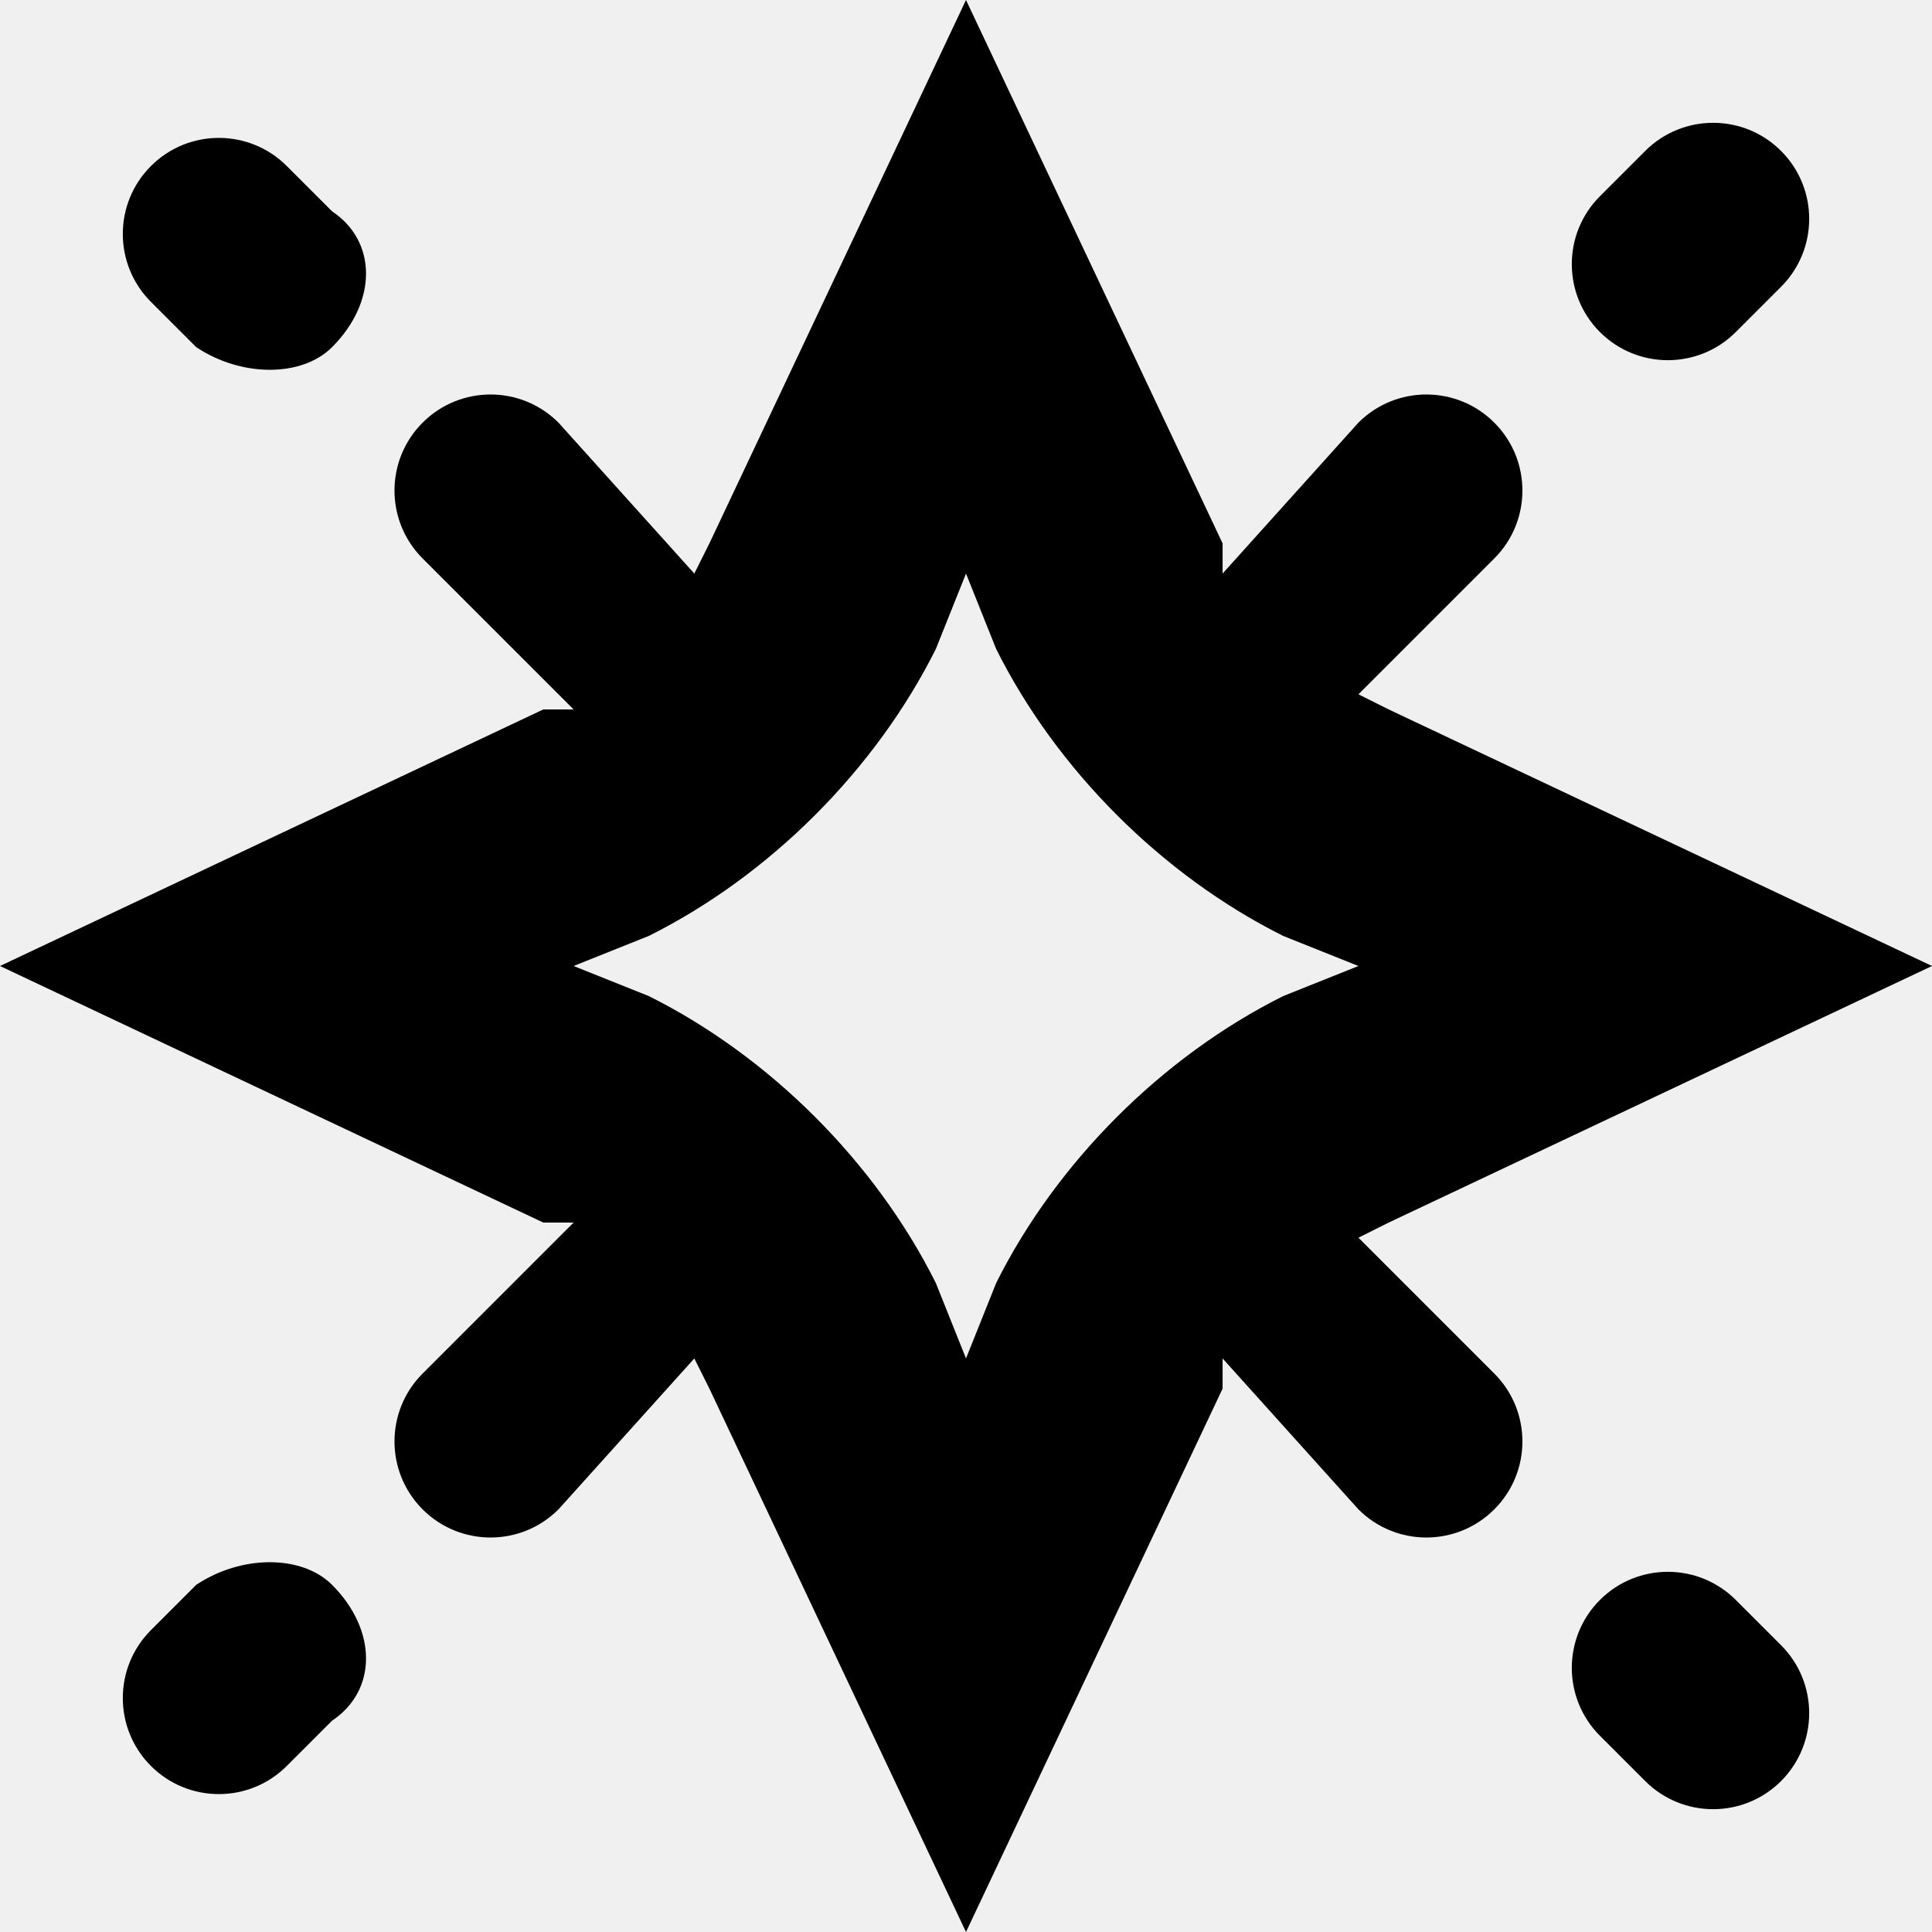
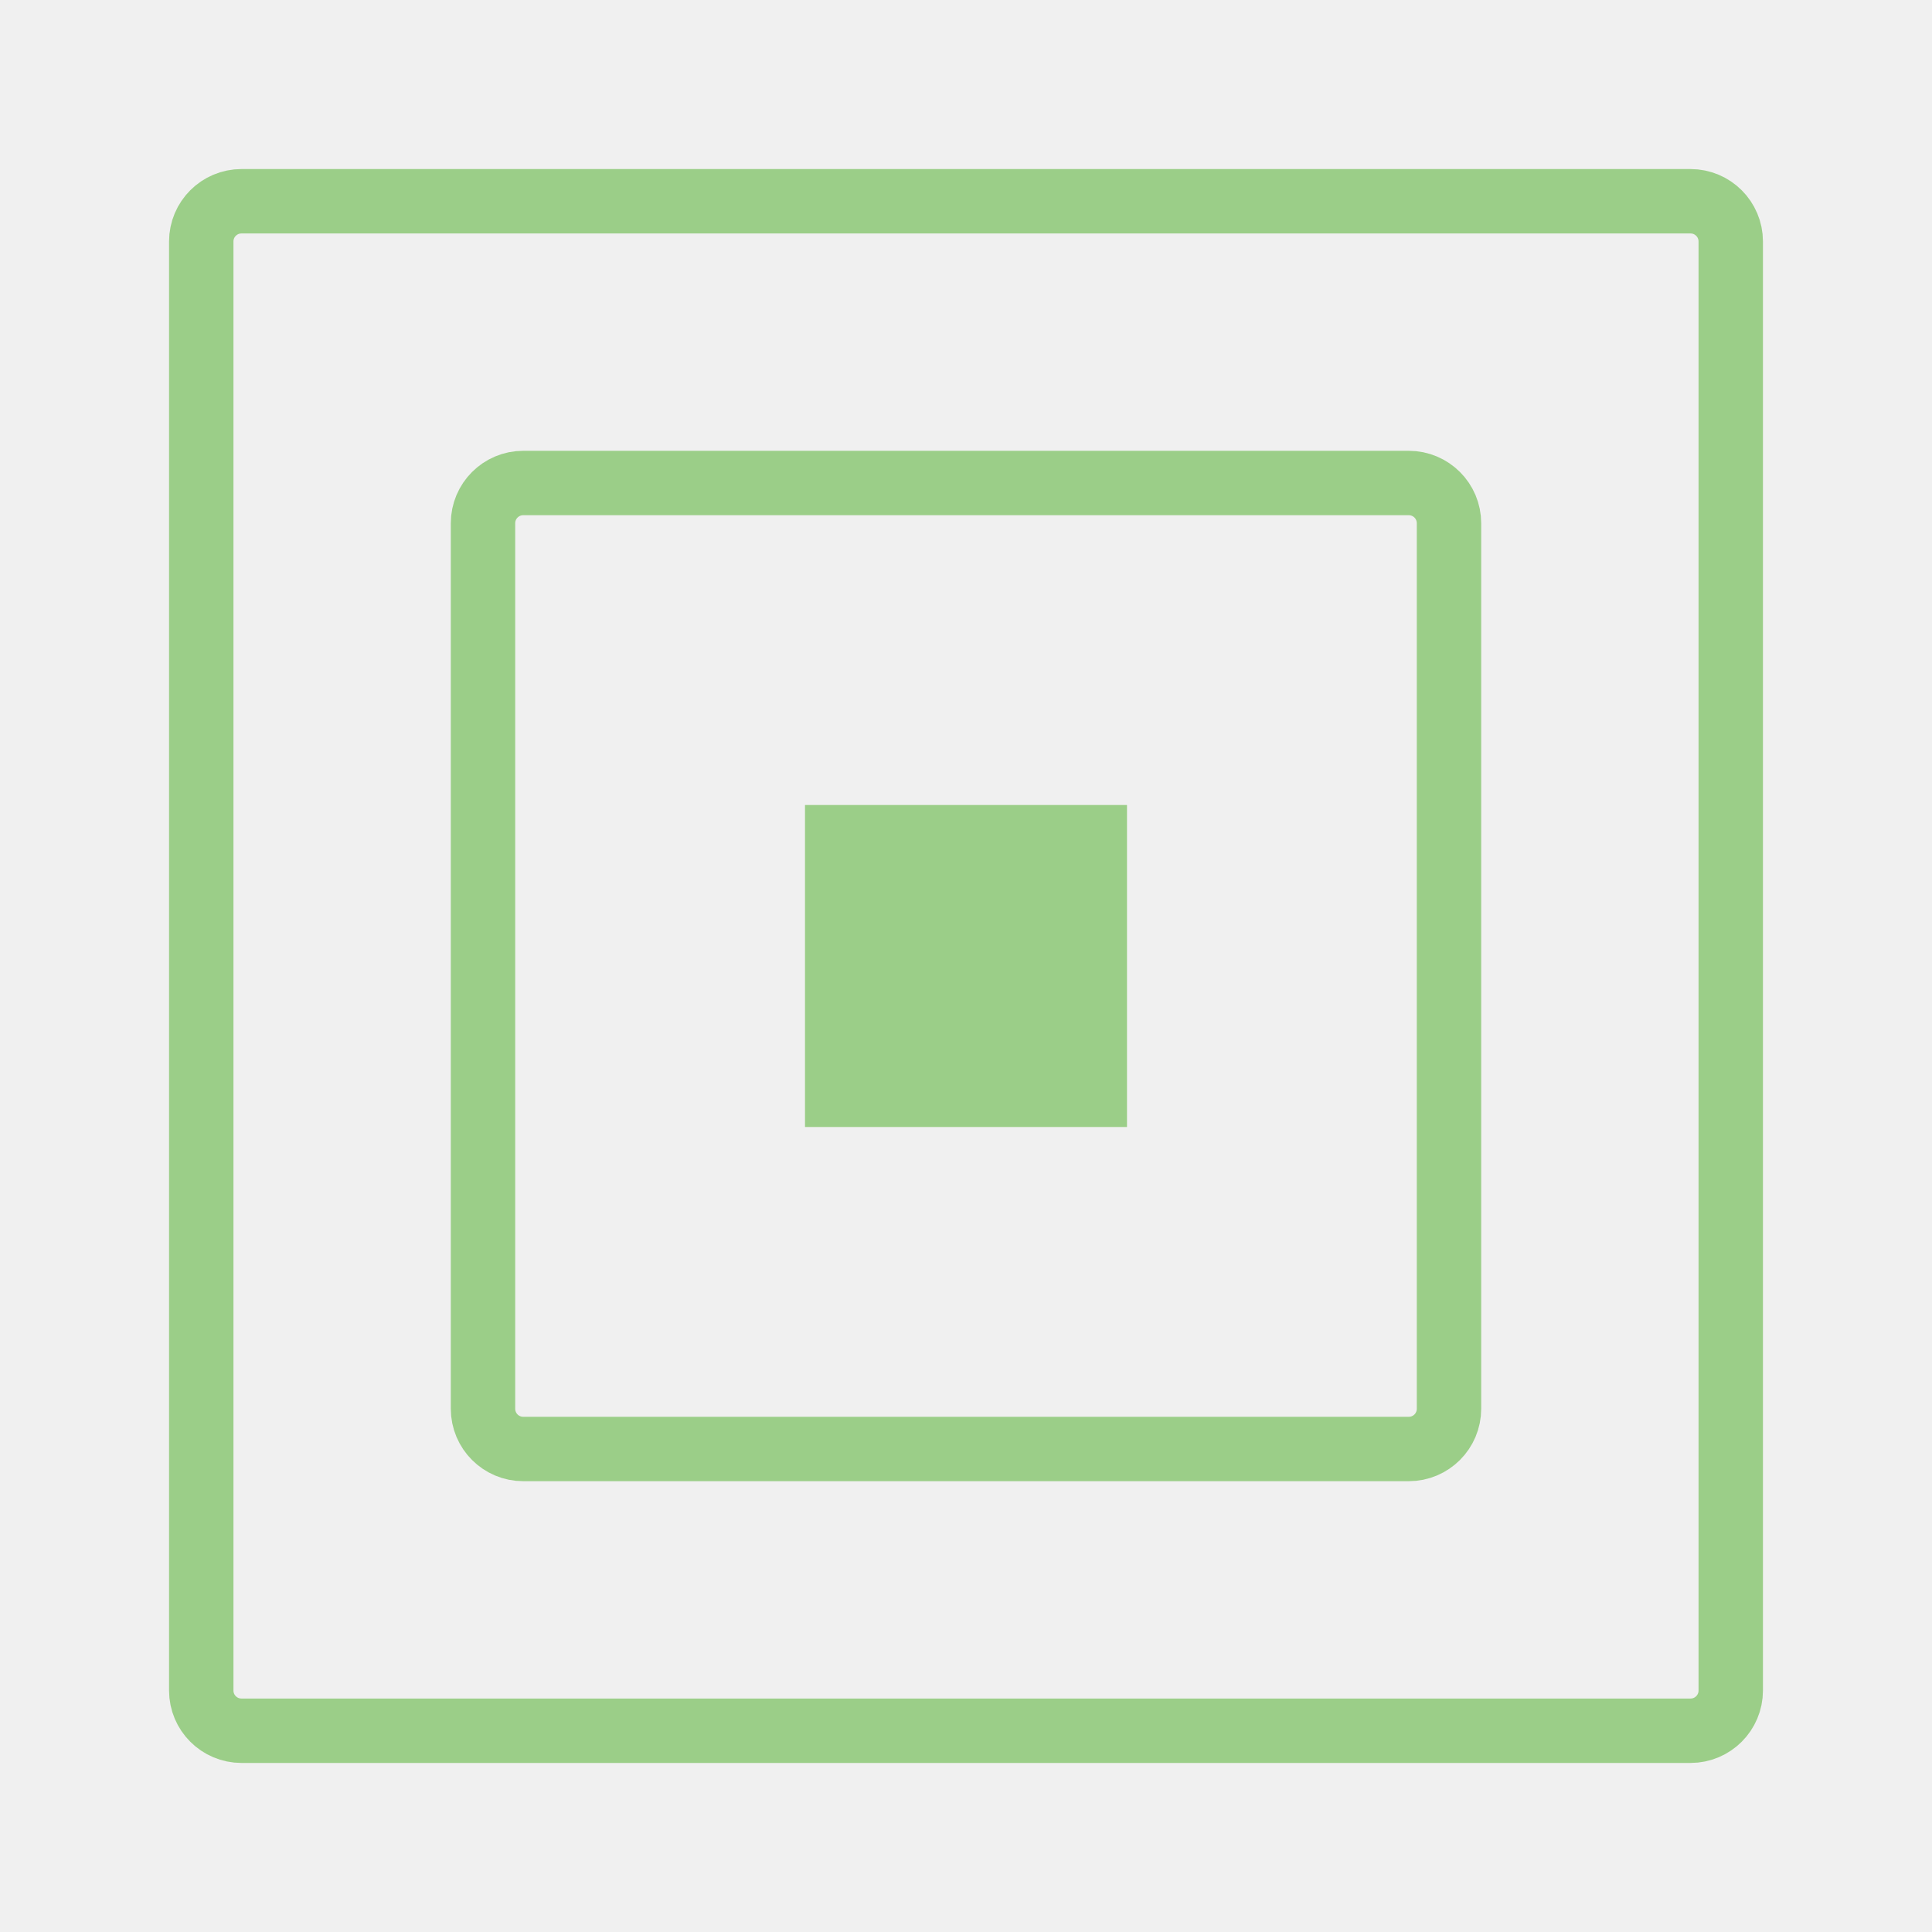
- <svg xmlns="http://www.w3.org/2000/svg" viewBox="0 0 128 128">
-   <path fill-rule="evenodd" d="M81 36 64 0 47 36l-1 2-9-10a6 6 0 0 0-9 9l10 10h-2L0 64l36 17h2L28 91a6 6 0 1 0 9 9l9-10 1 2 17 36 17-36v-2l9 10a6 6 0 1 0 9-9l-9-9 2-1 36-17-36-17-2-1 9-9a6 6 0 1 0-9-9l-9 10v-2Zm-17 2-2 5c-4 8-11 15-19 19l-5 2 5 2c8 4 15 11 19 19l2 5 2-5c4-8 11-15 19-19l5-2-5-2c-8-4-15-11-19-19l-2-5Z" clip-rule="evenodd" />
-   <path d="M118 19a6 6 0 0 0-9-9l-3 3a6 6 0 1 0 9 9l3-3Zm-96 4c-2 2-6 2-9 0l-3-3a6 6 0 1 1 9-9l3 3c3 2 3 6 0 9Zm0 82c-2-2-6-2-9 0l-3 3a6 6 0 1 0 9 9l3-3c3-2 3-6 0-9Zm96 4a6 6 0 0 1-9 9l-3-3a6 6 0 1 1 9-9l3 3Z" />
-   <style>path{fill:#000}@media (prefers-color-scheme:dark){path{fill:#fff}}</style>
+ <svg xmlns="http://www.w3.org/2000/svg" viewBox="0 0 48 48" fill="none">
+   <rect x="5" y="5" width="38" height="38" rx="1" stroke="#9BCE88" stroke-width="1.6" />
+   <rect x="12" y="12" width="24" height="24" rx="1" stroke="#9BCE88" stroke-width="1.6" />
+   <rect x="20" y="20" width="8" height="8" fill="#9BCE88" />
</svg>
